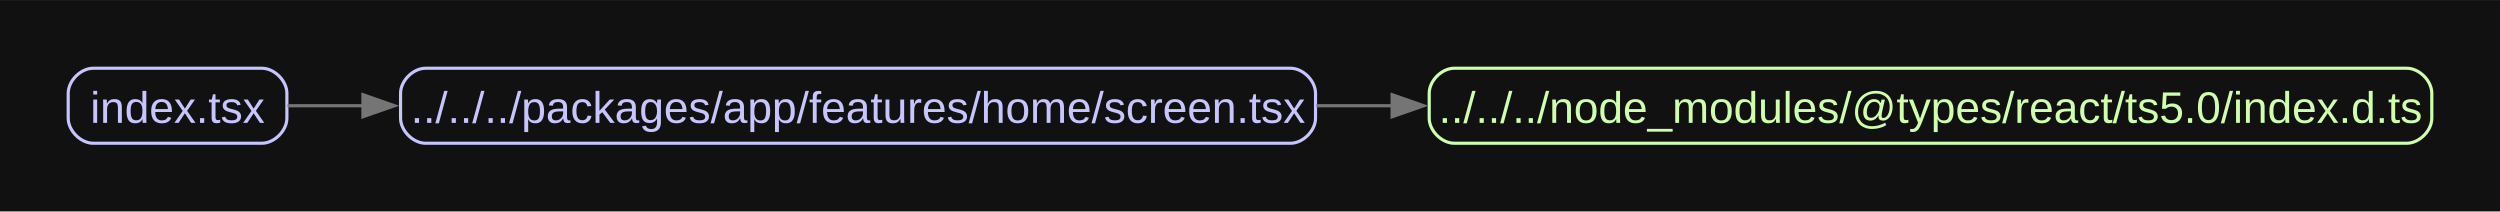
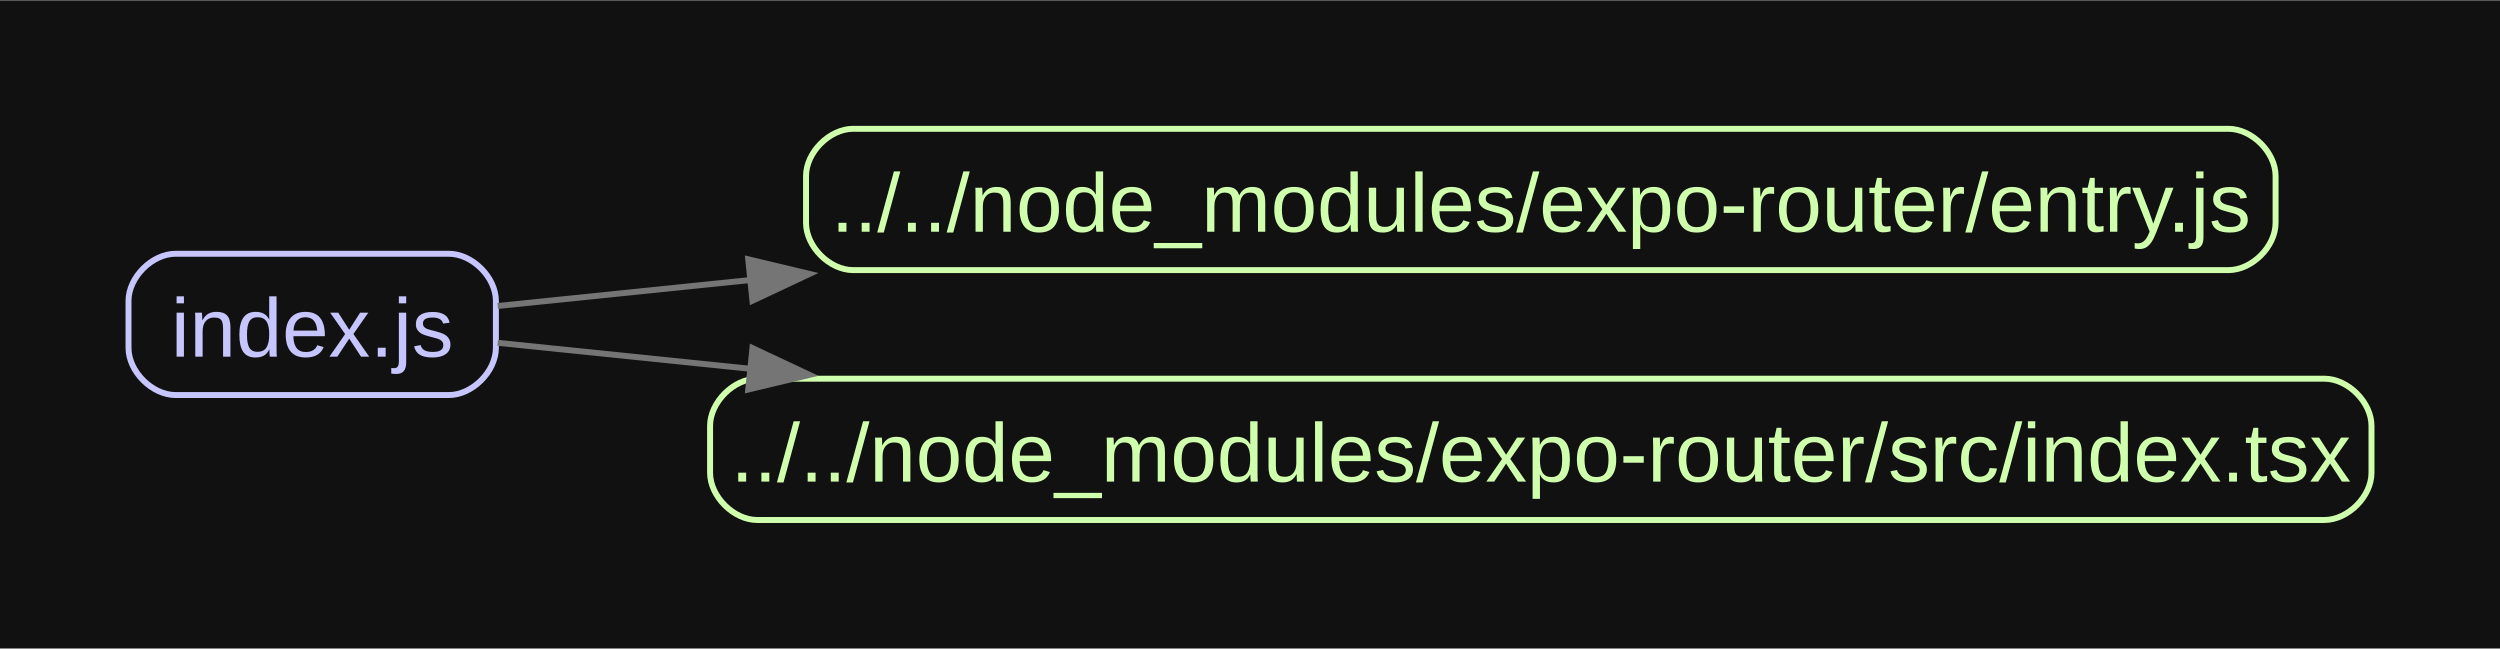
- <svg xmlns="http://www.w3.org/2000/svg" width="792pt" height="67pt" viewBox="0.00 0.00 791.70 66.95">
-   <g id="graph0" class="graph" transform="scale(1 1) rotate(0) translate(21.6 45.35)">
-     <polygon fill="#111111" stroke="none" points="-21.6,21.6 -21.6,-45.35 770.1,-45.35 770.1,21.6 -21.6,21.6" />
+ <svg xmlns="http://www.w3.org/2000/svg" width="420pt" height="109pt" viewBox="0.00 0.00 420.20 108.95">
+   <g id="graph0" class="graph" transform="scale(1 1) rotate(0) translate(21.6 87.35)">
+     <polygon fill="#111111" stroke="none" points="-21.6,21.6 -21.6,-87.35 398.6,-87.35 398.6,21.6 -21.6,21.6" />
    <g id="node1" class="node">
-       <path fill="none" stroke="#c6c5fe" d="M387.08,-23.75C387.08,-23.75 113.17,-23.75 113.17,-23.75 109.21,-23.75 105.25,-19.79 105.25,-15.83 105.25,-15.83 105.25,-7.92 105.25,-7.92 105.25,-3.96 109.21,0 113.17,0 113.17,0 387.08,0 387.08,0 391.04,0 395,-3.96 395,-7.92 395,-7.92 395,-15.83 395,-15.83 395,-19.79 391.04,-23.75 387.08,-23.75" />
-       <text text-anchor="middle" x="250.12" y="-6.45" font-family="Arial" font-size="14.00" fill="#c6c5fe">../../../packages/app/features/home/screen.tsx</text>
+       <path fill="none" stroke="#c6c5fe" d="M53.83,-44.75C53.83,-44.75 7.92,-44.75 7.92,-44.75 3.96,-44.75 0,-40.79 0,-36.83 0,-36.83 0,-28.92 0,-28.92 0,-24.96 3.96,-21 7.92,-21 7.92,-21 53.83,-21 53.83,-21 57.79,-21 61.75,-24.96 61.75,-28.92 61.75,-28.92 61.75,-36.83 61.75,-36.83 61.75,-40.79 57.79,-44.75 53.83,-44.75" />
+       <text text-anchor="middle" x="30.88" y="-27.45" font-family="Arial" font-size="14.00" fill="#c6c5fe">index.js</text>
    </g>
    <g id="node2" class="node">
-       <path fill="none" stroke="#cfffac" d="M740.58,-23.75C740.58,-23.75 438.92,-23.75 438.92,-23.75 434.96,-23.75 431,-19.79 431,-15.83 431,-15.83 431,-7.92 431,-7.92 431,-3.96 434.96,0 438.92,0 438.92,0 740.58,0 740.58,0 744.54,0 748.5,-3.96 748.5,-7.92 748.5,-7.92 748.5,-15.83 748.5,-15.83 748.5,-19.79 744.54,-23.75 740.58,-23.75" />
-       <text text-anchor="middle" x="589.75" y="-6.45" font-family="Arial" font-size="14.00" fill="#cfffac">../../../node_modules/@types/react/ts5.0/index.d.ts</text>
+       <path fill="none" stroke="#cfffac" d="M352.96,-65.75C352.96,-65.75 121.79,-65.75 121.79,-65.75 117.83,-65.75 113.88,-61.79 113.88,-57.83 113.88,-57.83 113.88,-49.92 113.88,-49.92 113.88,-45.96 117.83,-42 121.79,-42 121.79,-42 352.96,-42 352.96,-42 356.92,-42 360.88,-45.96 360.88,-49.92 360.88,-49.92 360.88,-57.83 360.88,-57.83 360.88,-61.79 356.92,-65.75 352.96,-65.75" />
+       <text text-anchor="middle" x="237.38" y="-48.45" font-family="Arial" font-size="14.00" fill="#cfffac">../../node_modules/expo-router/entry.js</text>
    </g>
    <g id="edge1" class="edge">
-       <path fill="none" stroke="#757575" d="M395.29,-11.88C403.27,-11.88 411.32,-11.88 419.38,-11.88" />
-       <polygon fill="#757575" stroke="#757575" points="419.25,-15.38 429.25,-11.88 419.25,-8.38 419.25,-15.38" />
+       <path fill="none" stroke="#757575" d="M62.05,-35.97C74.15,-37.22 88.98,-38.74 104.84,-40.37" />
+       <polygon fill="#757575" stroke="#757575" points="104.16,-43.82 114.46,-41.36 104.87,-36.85 104.16,-43.82" />
    </g>
    <g id="node3" class="node">
-       <path fill="none" stroke="#c6c5fe" d="M61.33,-23.75C61.33,-23.75 7.92,-23.75 7.92,-23.75 3.96,-23.75 0,-19.79 0,-15.83 0,-15.83 0,-7.92 0,-7.92 0,-3.96 3.96,0 7.92,0 7.92,0 61.33,0 61.33,0 65.29,0 69.25,-3.96 69.25,-7.92 69.25,-7.92 69.25,-15.83 69.25,-15.83 69.25,-19.79 65.29,-23.75 61.33,-23.75" />
-       <text text-anchor="middle" x="34.62" y="-6.45" font-family="Arial" font-size="14.00" fill="#c6c5fe">index.tsx</text>
+       <path fill="none" stroke="#cfffac" d="M369.08,-23.75C369.08,-23.75 105.67,-23.75 105.67,-23.75 101.71,-23.75 97.75,-19.79 97.75,-15.83 97.75,-15.83 97.75,-7.92 97.75,-7.92 97.75,-3.96 101.71,0 105.67,0 105.67,0 369.08,0 369.08,0 373.04,0 377,-3.96 377,-7.92 377,-7.92 377,-15.83 377,-15.83 377,-19.79 373.04,-23.75 369.08,-23.75" />
+       <text text-anchor="middle" x="237.38" y="-6.45" font-family="Arial" font-size="14.00" fill="#cfffac">../../node_modules/expo-router/src/index.tsx</text>
    </g>
    <g id="edge2" class="edge">
-       <path fill="none" stroke="#757575" d="M69.45,-11.88C76.73,-11.88 84.87,-11.88 93.56,-11.88" />
-       <polygon fill="#757575" stroke="#757575" points="93.33,-15.38 103.33,-11.88 93.33,-8.38 93.33,-15.38" />
+       <path fill="none" stroke="#757575" d="M62.05,-29.78C74.15,-28.53 88.98,-27.01 104.84,-25.38" />
+       <polygon fill="#757575" stroke="#757575" points="104.87,-28.9 114.46,-24.39 104.16,-21.93 104.87,-28.9" />
    </g>
  </g>
</svg>
